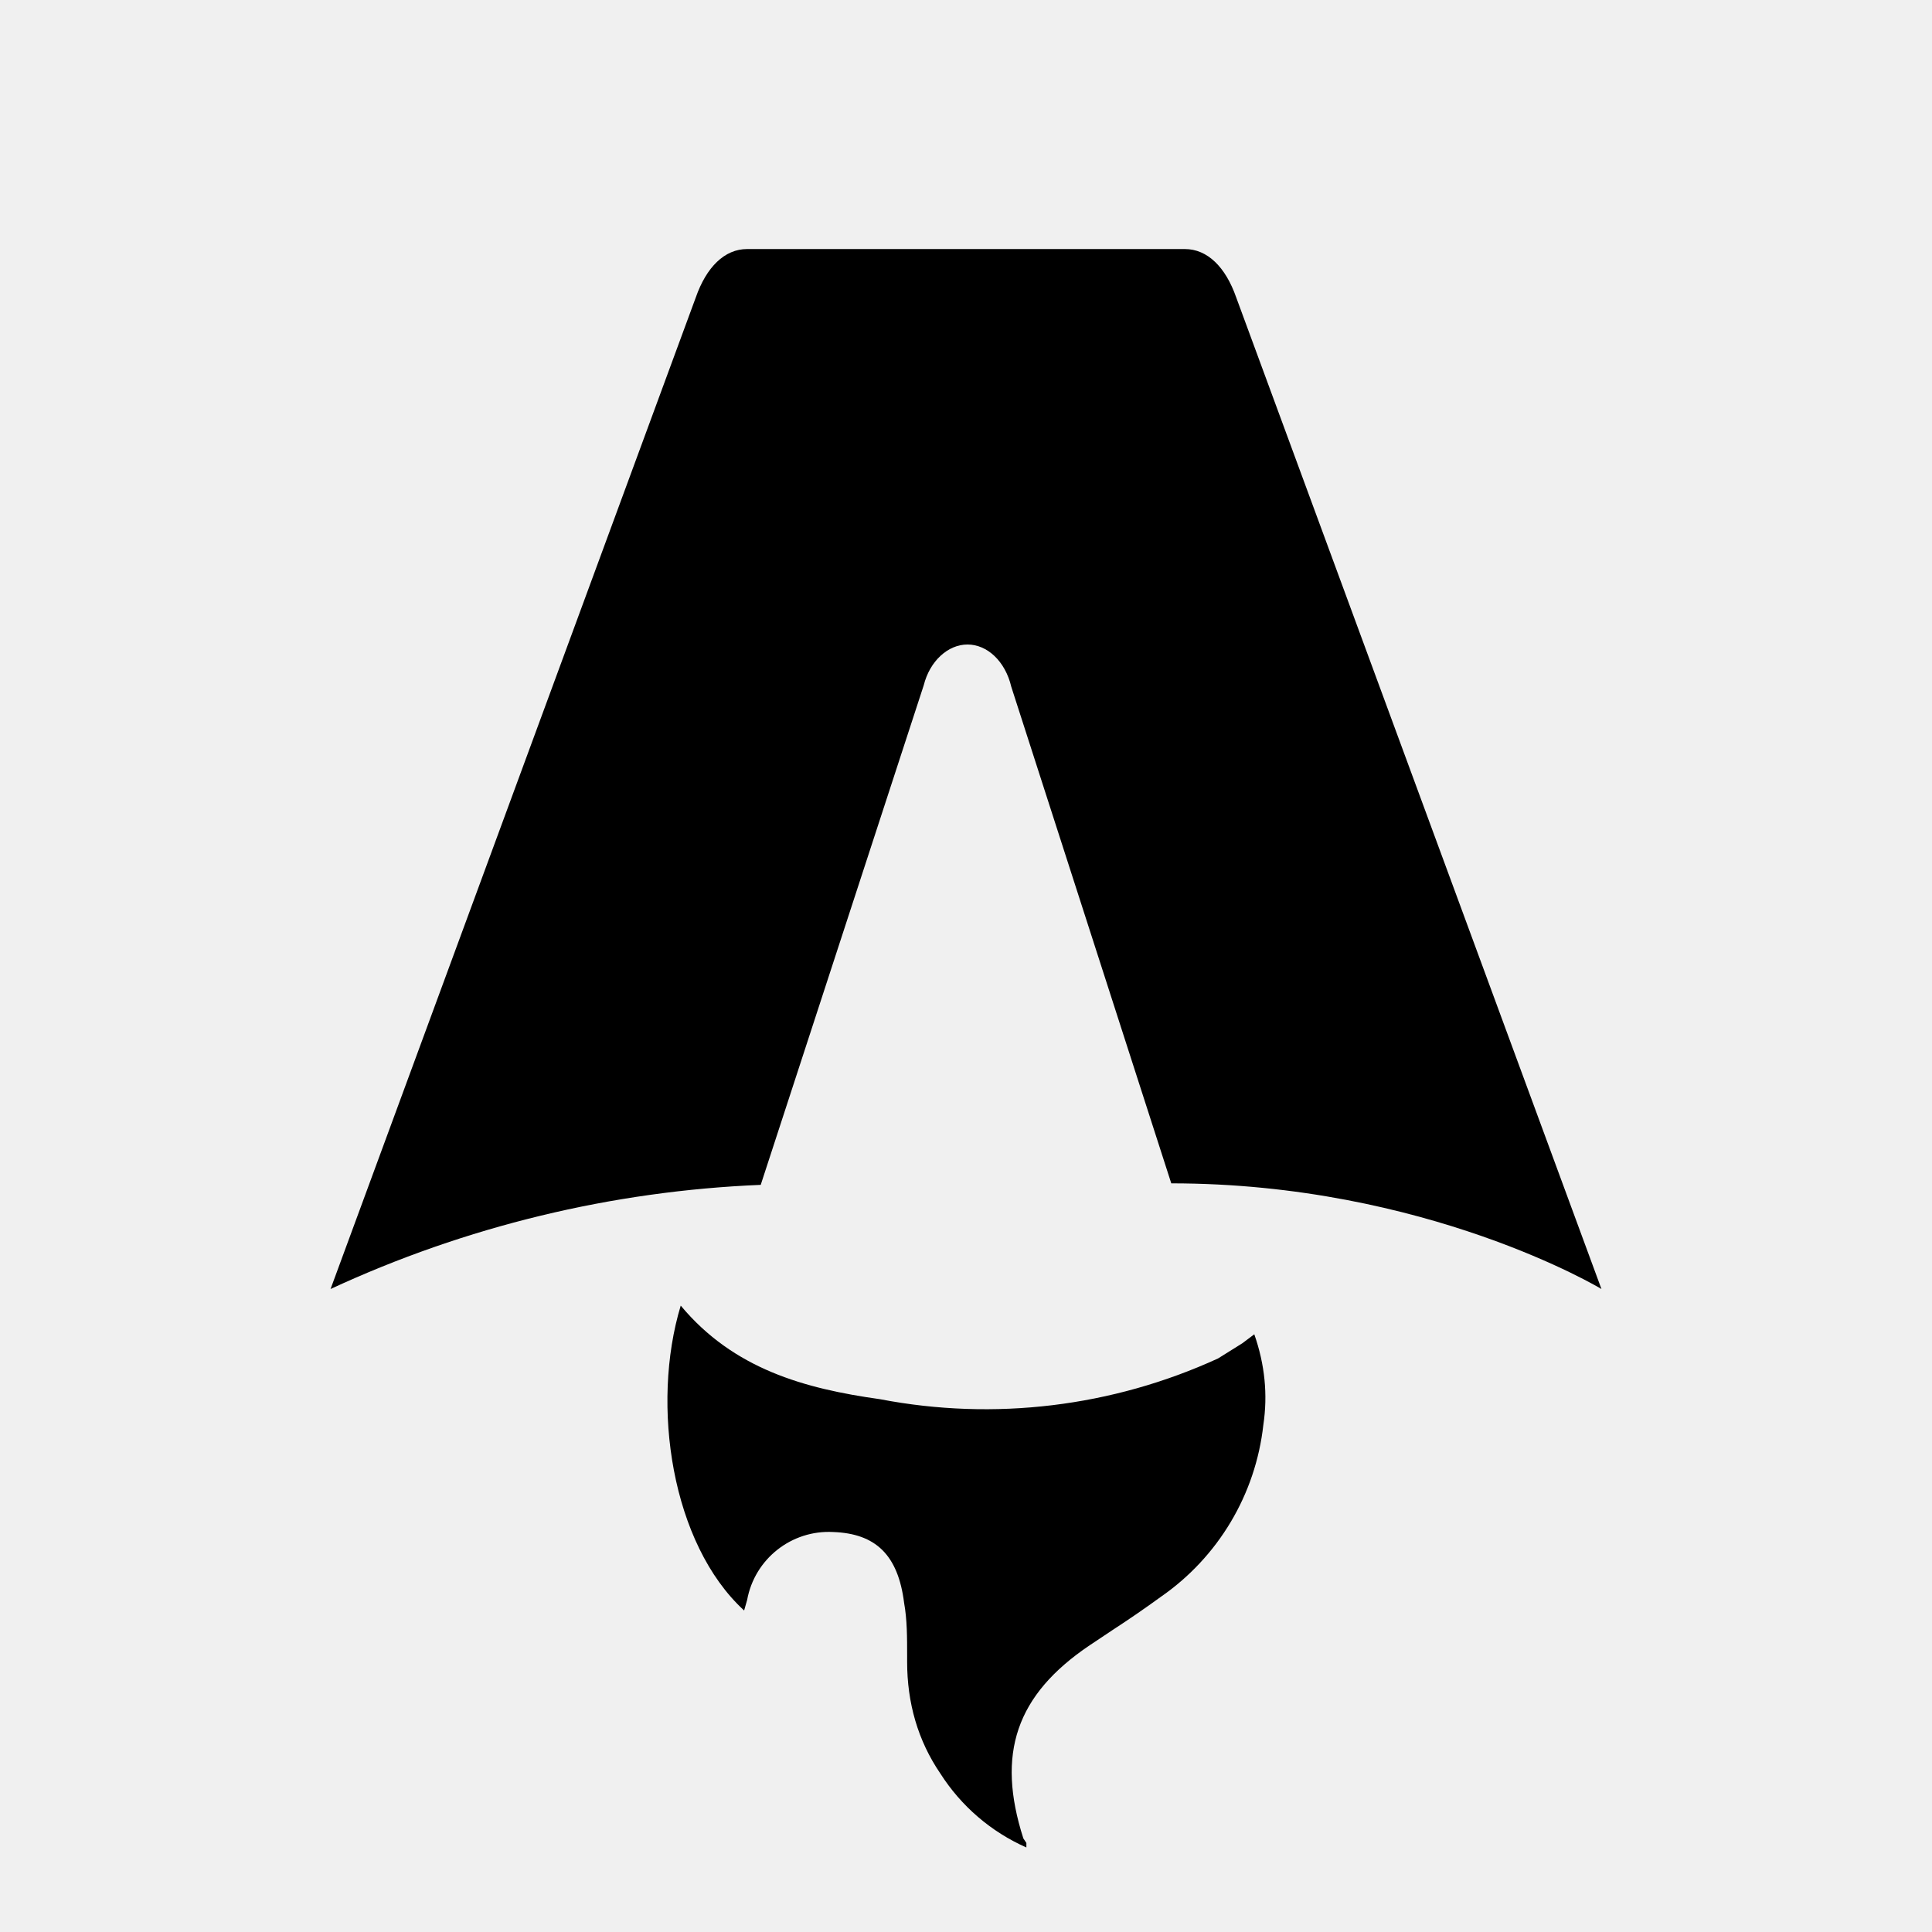
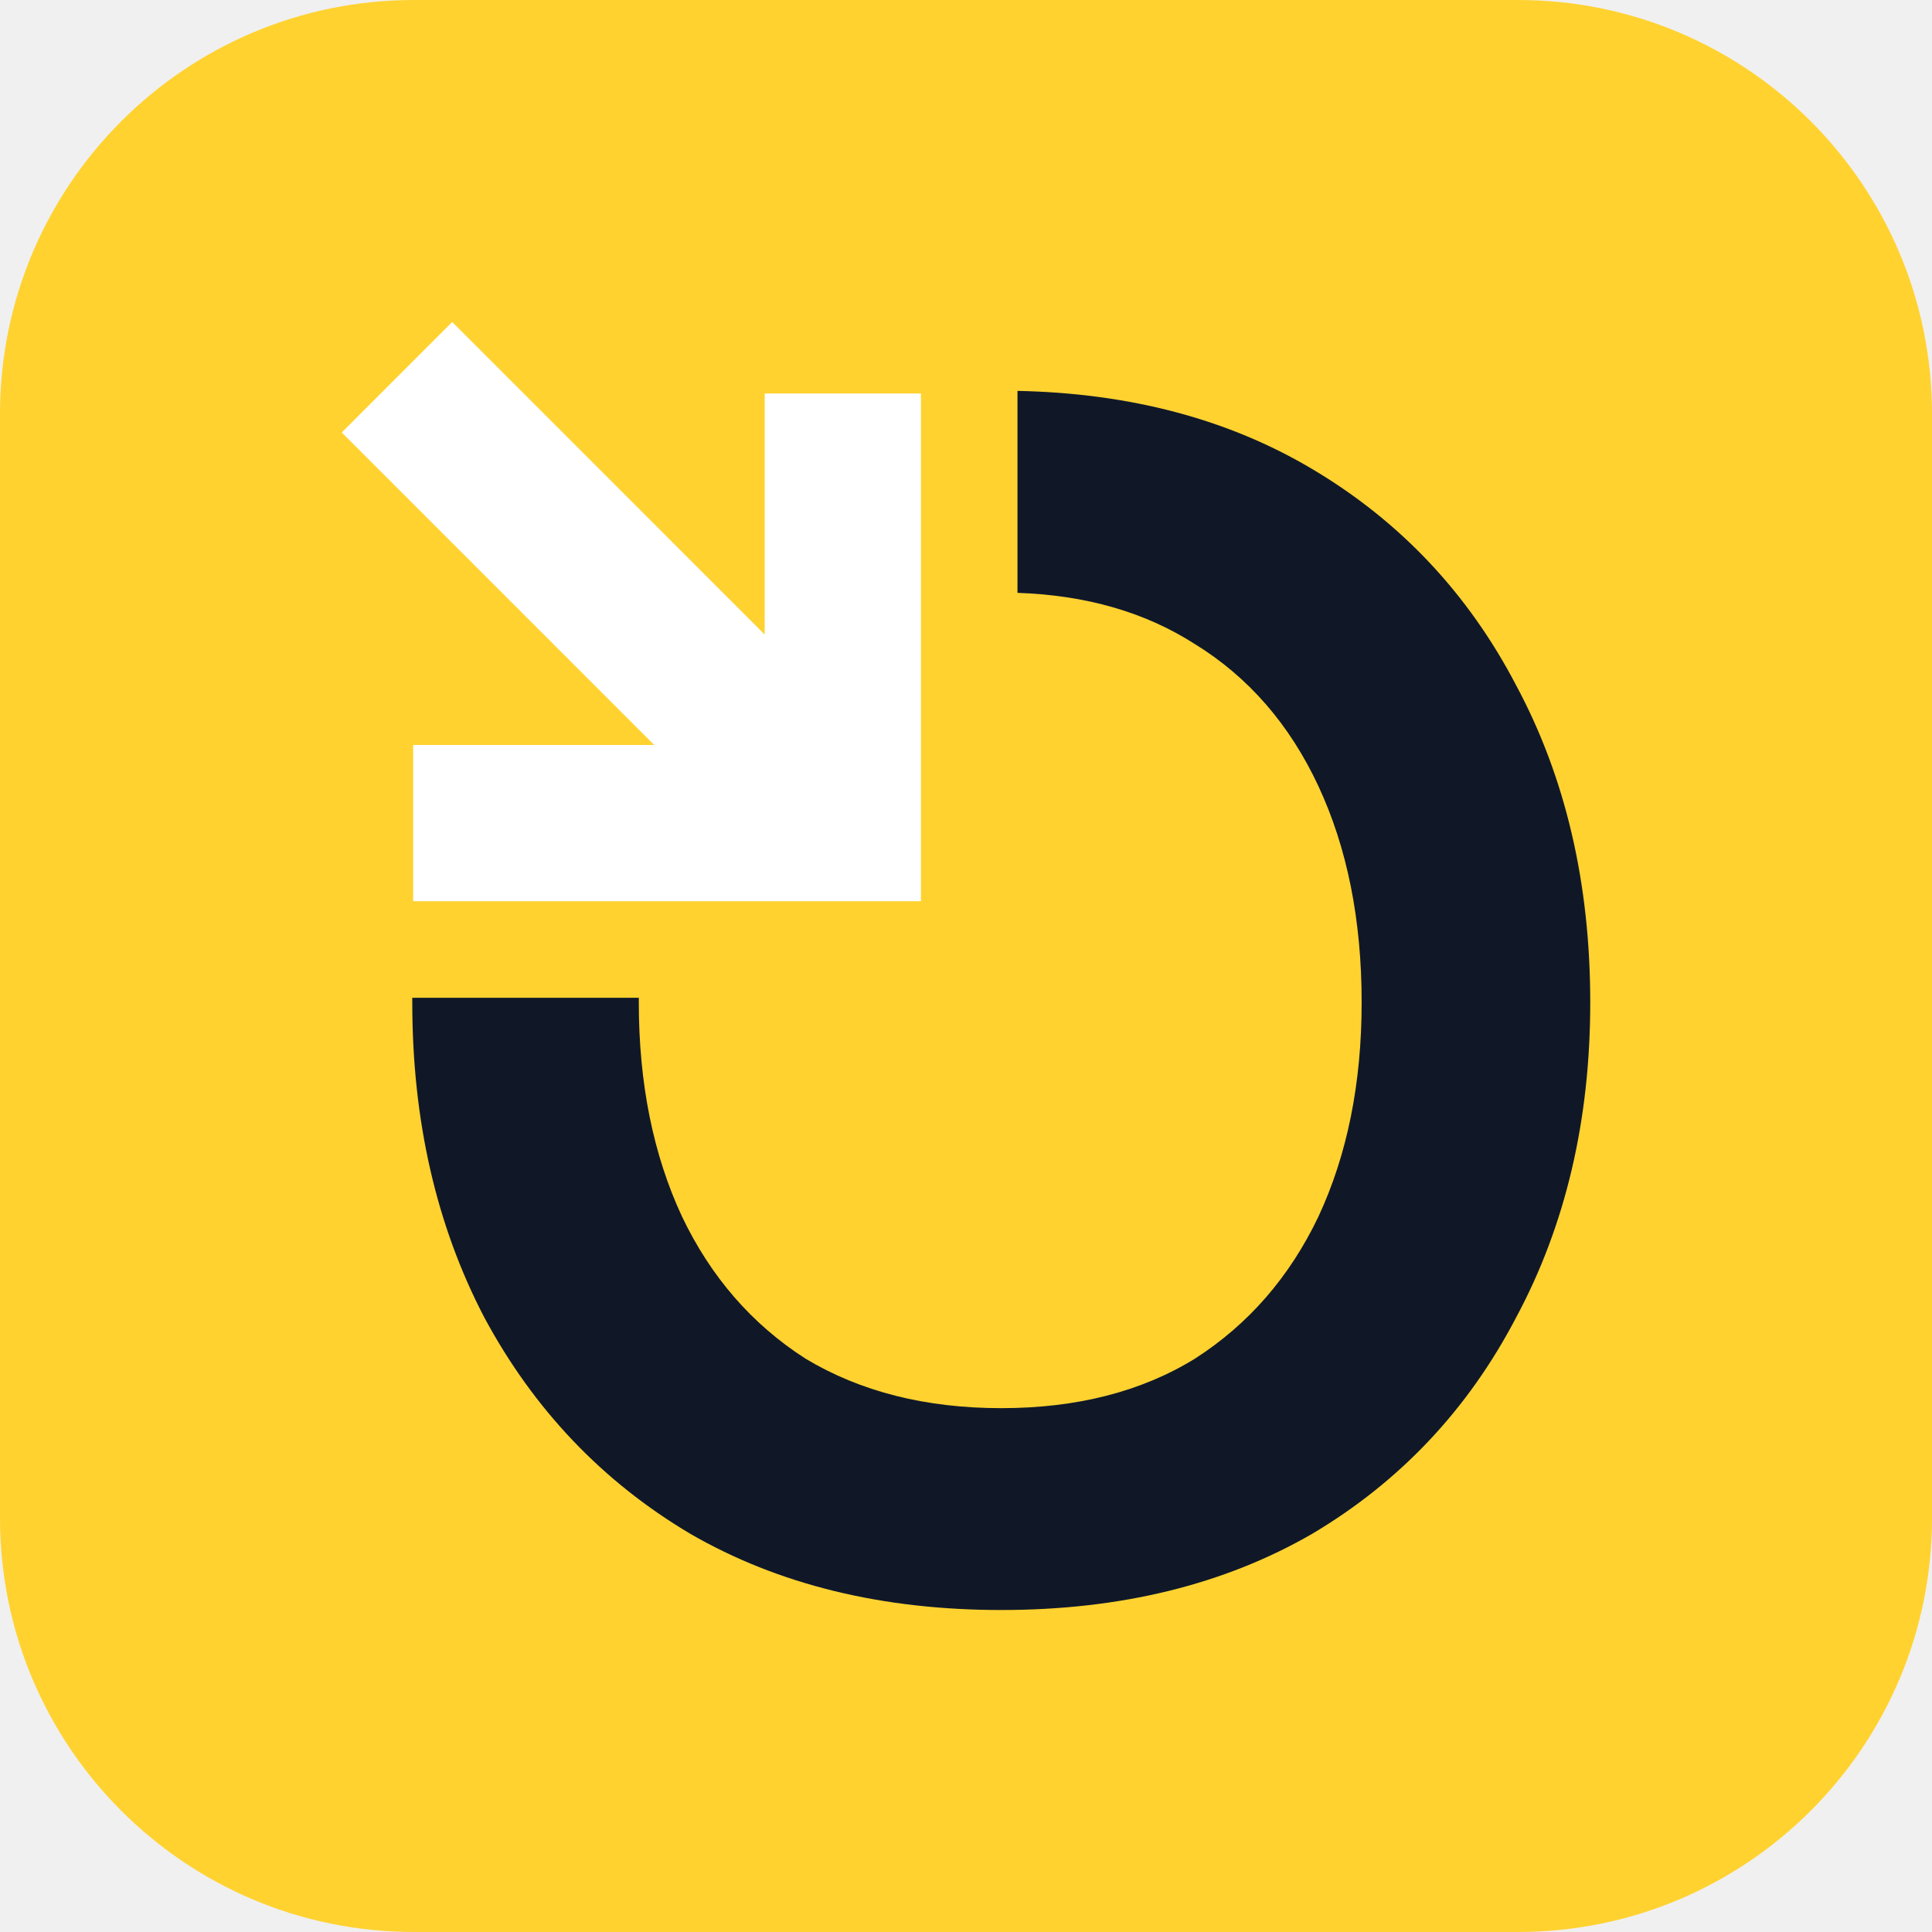
- <svg xmlns="http://www.w3.org/2000/svg" fill="none" viewBox="0 0 128 128">
-   <path d="M50.4 78.5a75.1 75.1 0 0 0-28.5 6.9l24.2-65.7c.7-2 1.9-3.2 3.4-3.2h29c1.5 0 2.7 1.2 3.4 3.2l24.2 65.7s-11.6-7-28.5-7L67 45.5c-.4-1.7-1.6-2.8-2.9-2.8-1.3 0-2.5 1.1-2.9 2.7L50.4 78.5Zm-1.1 28.2Zm-4.2-20.2c-2 6.6-.6 15.8 4.2 20.2a17.5 17.5 0 0 1 .2-.7 5.5 5.5 0 0 1 5.7-4.5c2.8.1 4.3 1.5 4.7 4.7.2 1.1.2 2.3.2 3.5v.4c0 2.7.7 5.2 2.2 7.4a13 13 0 0 0 5.7 4.9v-.3l-.2-.3c-1.8-5.6-.5-9.5 4.4-12.8l1.5-1a73 73 0 0 0 3.2-2.2 16 16 0 0 0 6.8-11.4c.3-2 .1-4-.6-6l-.8.6-1.6 1a37 37 0 0 1-22.4 2.7c-5-.7-9.7-2-13.2-6.2Z" />
-   <style>
-         path { fill: #000; }
-         @media (prefers-color-scheme: dark) {
-             path { fill: #FFF; }
-         }
-     </style>
+ <svg xmlns="http://www.w3.org/2000/svg" viewBox="0 0 56 56" fill="none">
+   <rect width="56" height="56" rx="12" fill="#FFD230" />
+   <path fill-rule="evenodd" clip-rule="evenodd" d="M18.517 28.921H11.95L11.95 29.055C11.95 32.478 12.647 35.523 14.039 38.189C15.472 40.855 17.461 42.945 20.008 44.458C22.555 45.93 25.56 46.667 29.022 46.667C32.484 46.667 35.488 45.93 38.035 44.458C40.582 42.945 42.552 40.855 43.945 38.189C45.377 35.522 46.094 32.478 46.094 29.055C46.094 25.593 45.377 22.529 43.945 19.862C42.552 17.196 40.582 15.107 38.035 13.595C35.605 12.151 32.757 11.396 29.492 11.33V17.184C31.48 17.251 33.194 17.745 34.633 18.668C36.185 19.623 37.379 20.997 38.215 22.787C39.05 24.578 39.468 26.668 39.468 29.055C39.468 31.403 39.05 33.473 38.215 35.264C37.379 37.015 36.185 38.388 34.633 39.383C33.081 40.338 31.21 40.816 29.022 40.816C26.833 40.816 24.942 40.338 23.351 39.383C21.799 38.388 20.605 37.015 19.769 35.264C18.934 33.473 18.516 31.403 18.516 29.055L18.517 28.921Z" fill="#101828" />
+   <path d="M26.694 26.123L11.976 26.123L11.976 21.594L18.963 21.594L9.906 12.536L13.108 9.333L22.165 18.392L22.165 11.404L26.694 11.404L26.694 26.123Z" fill="white" />
</svg>
